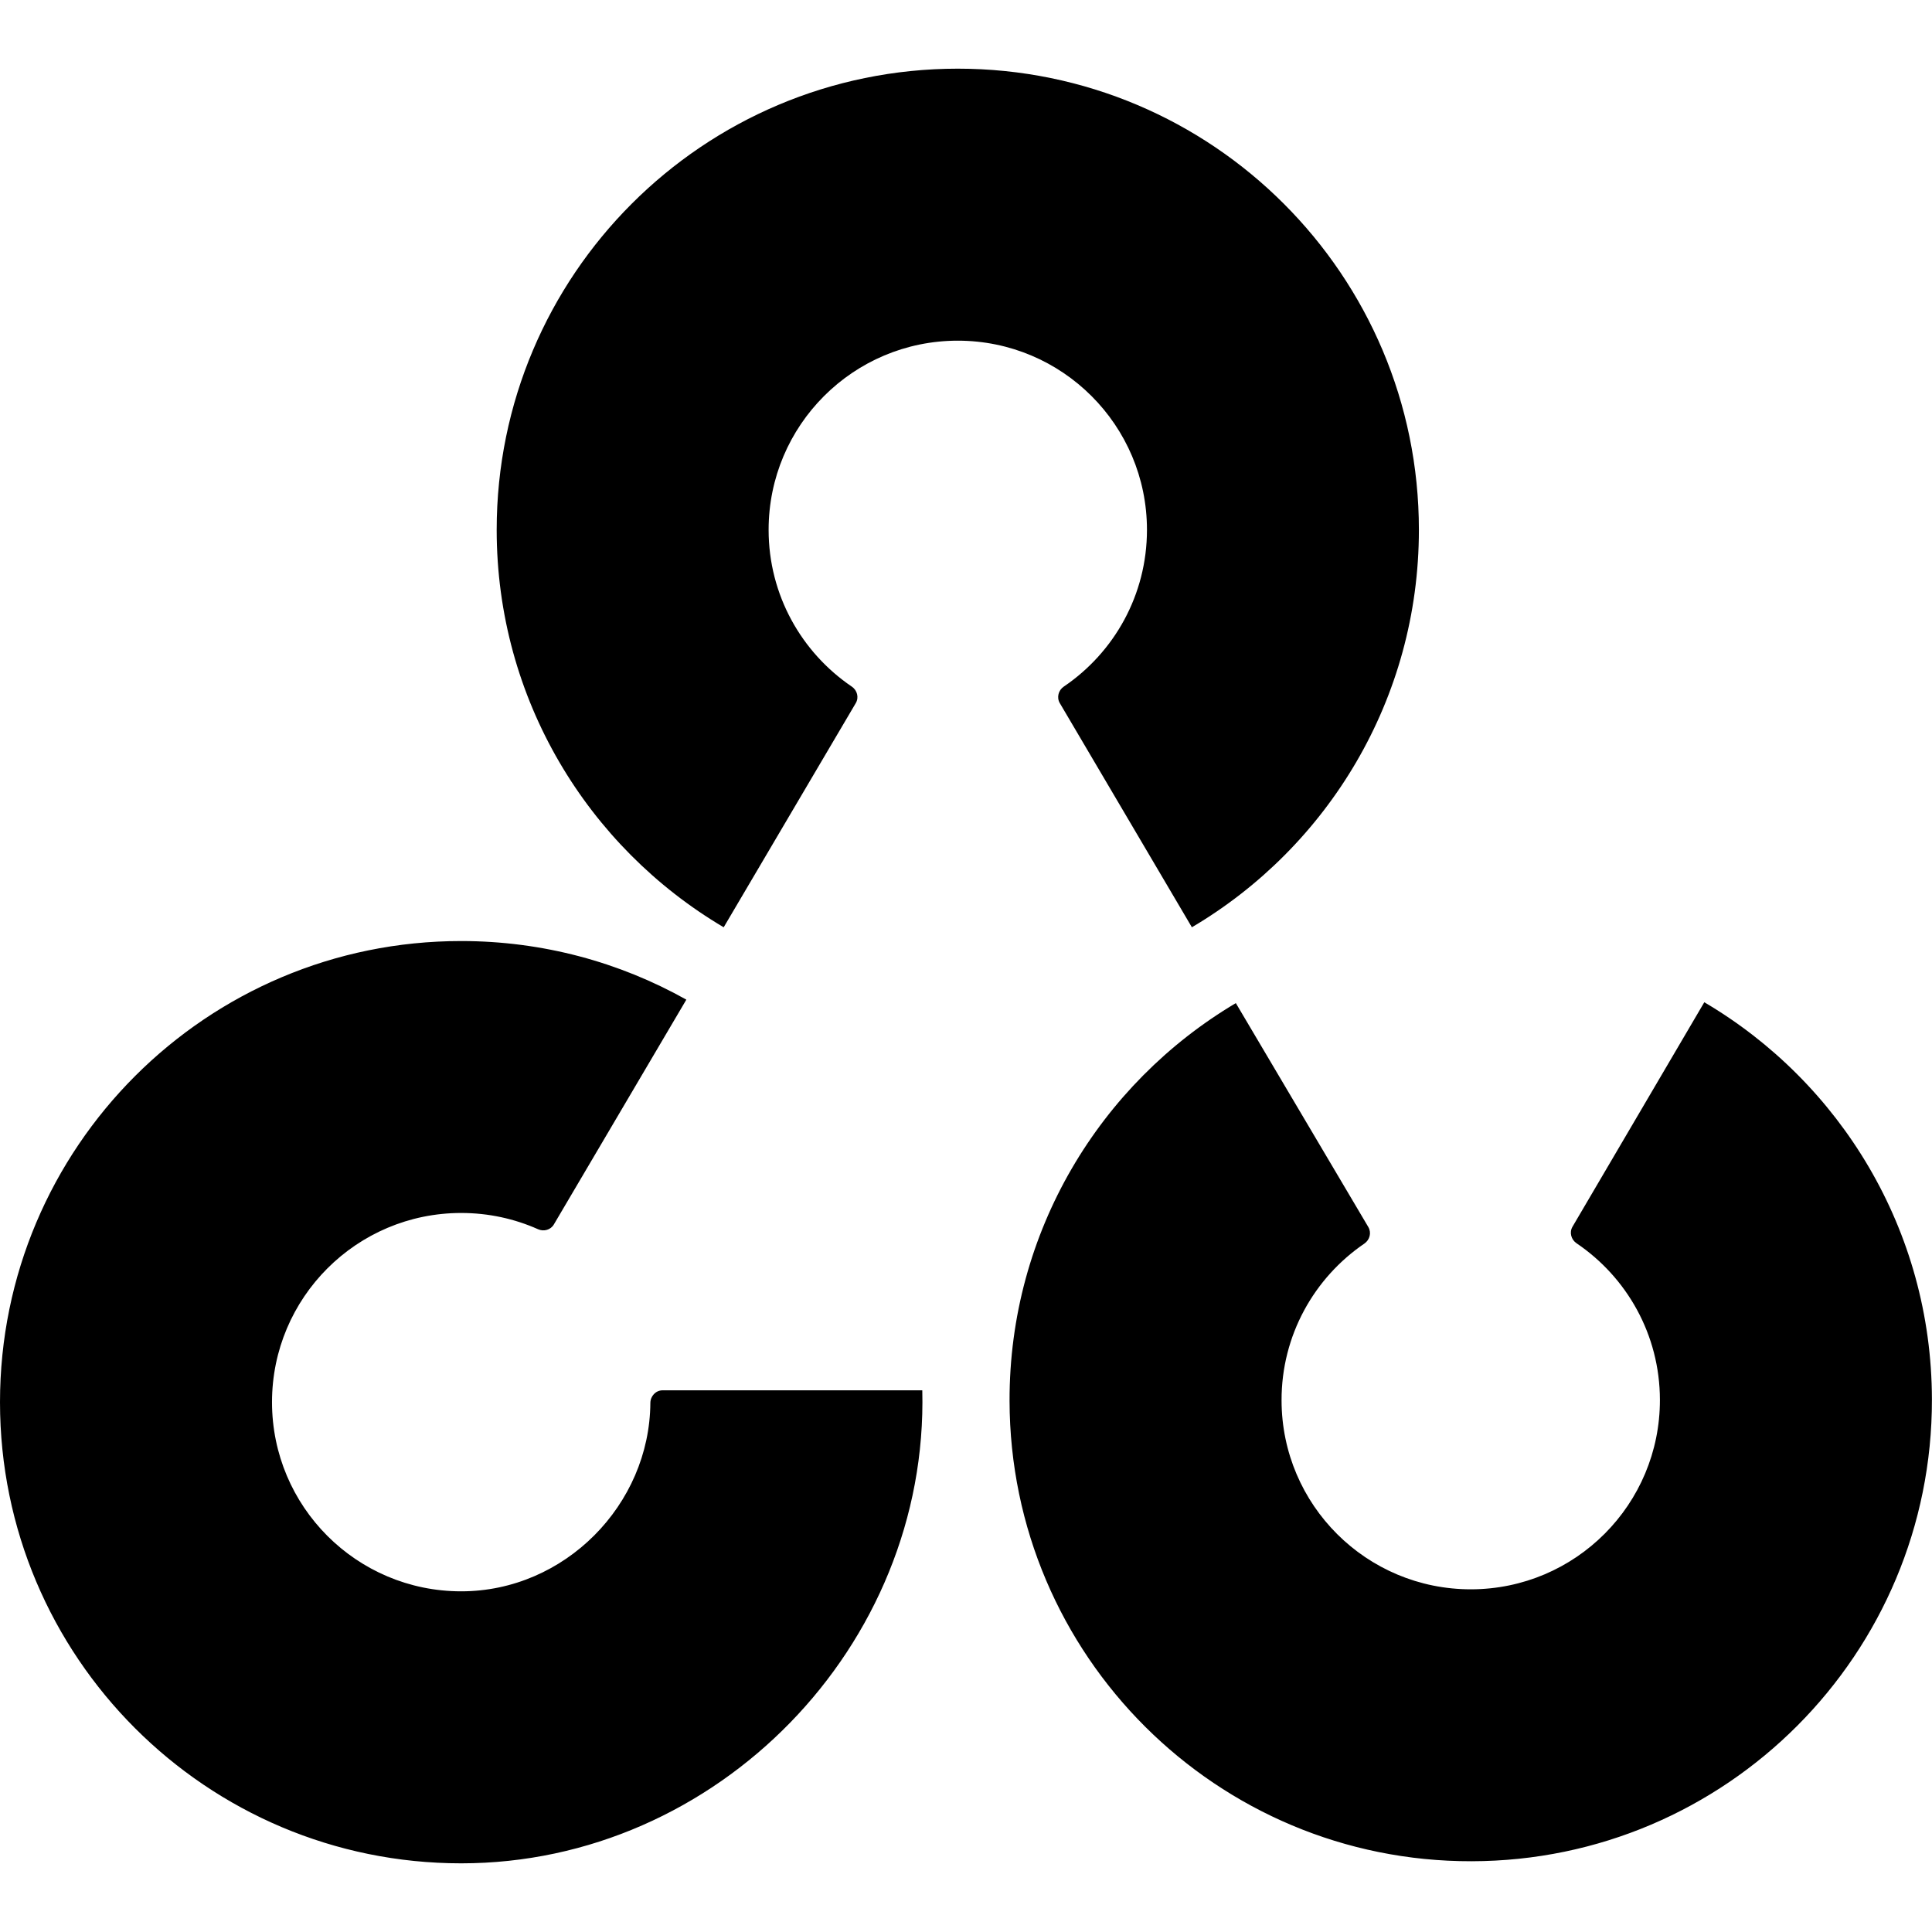
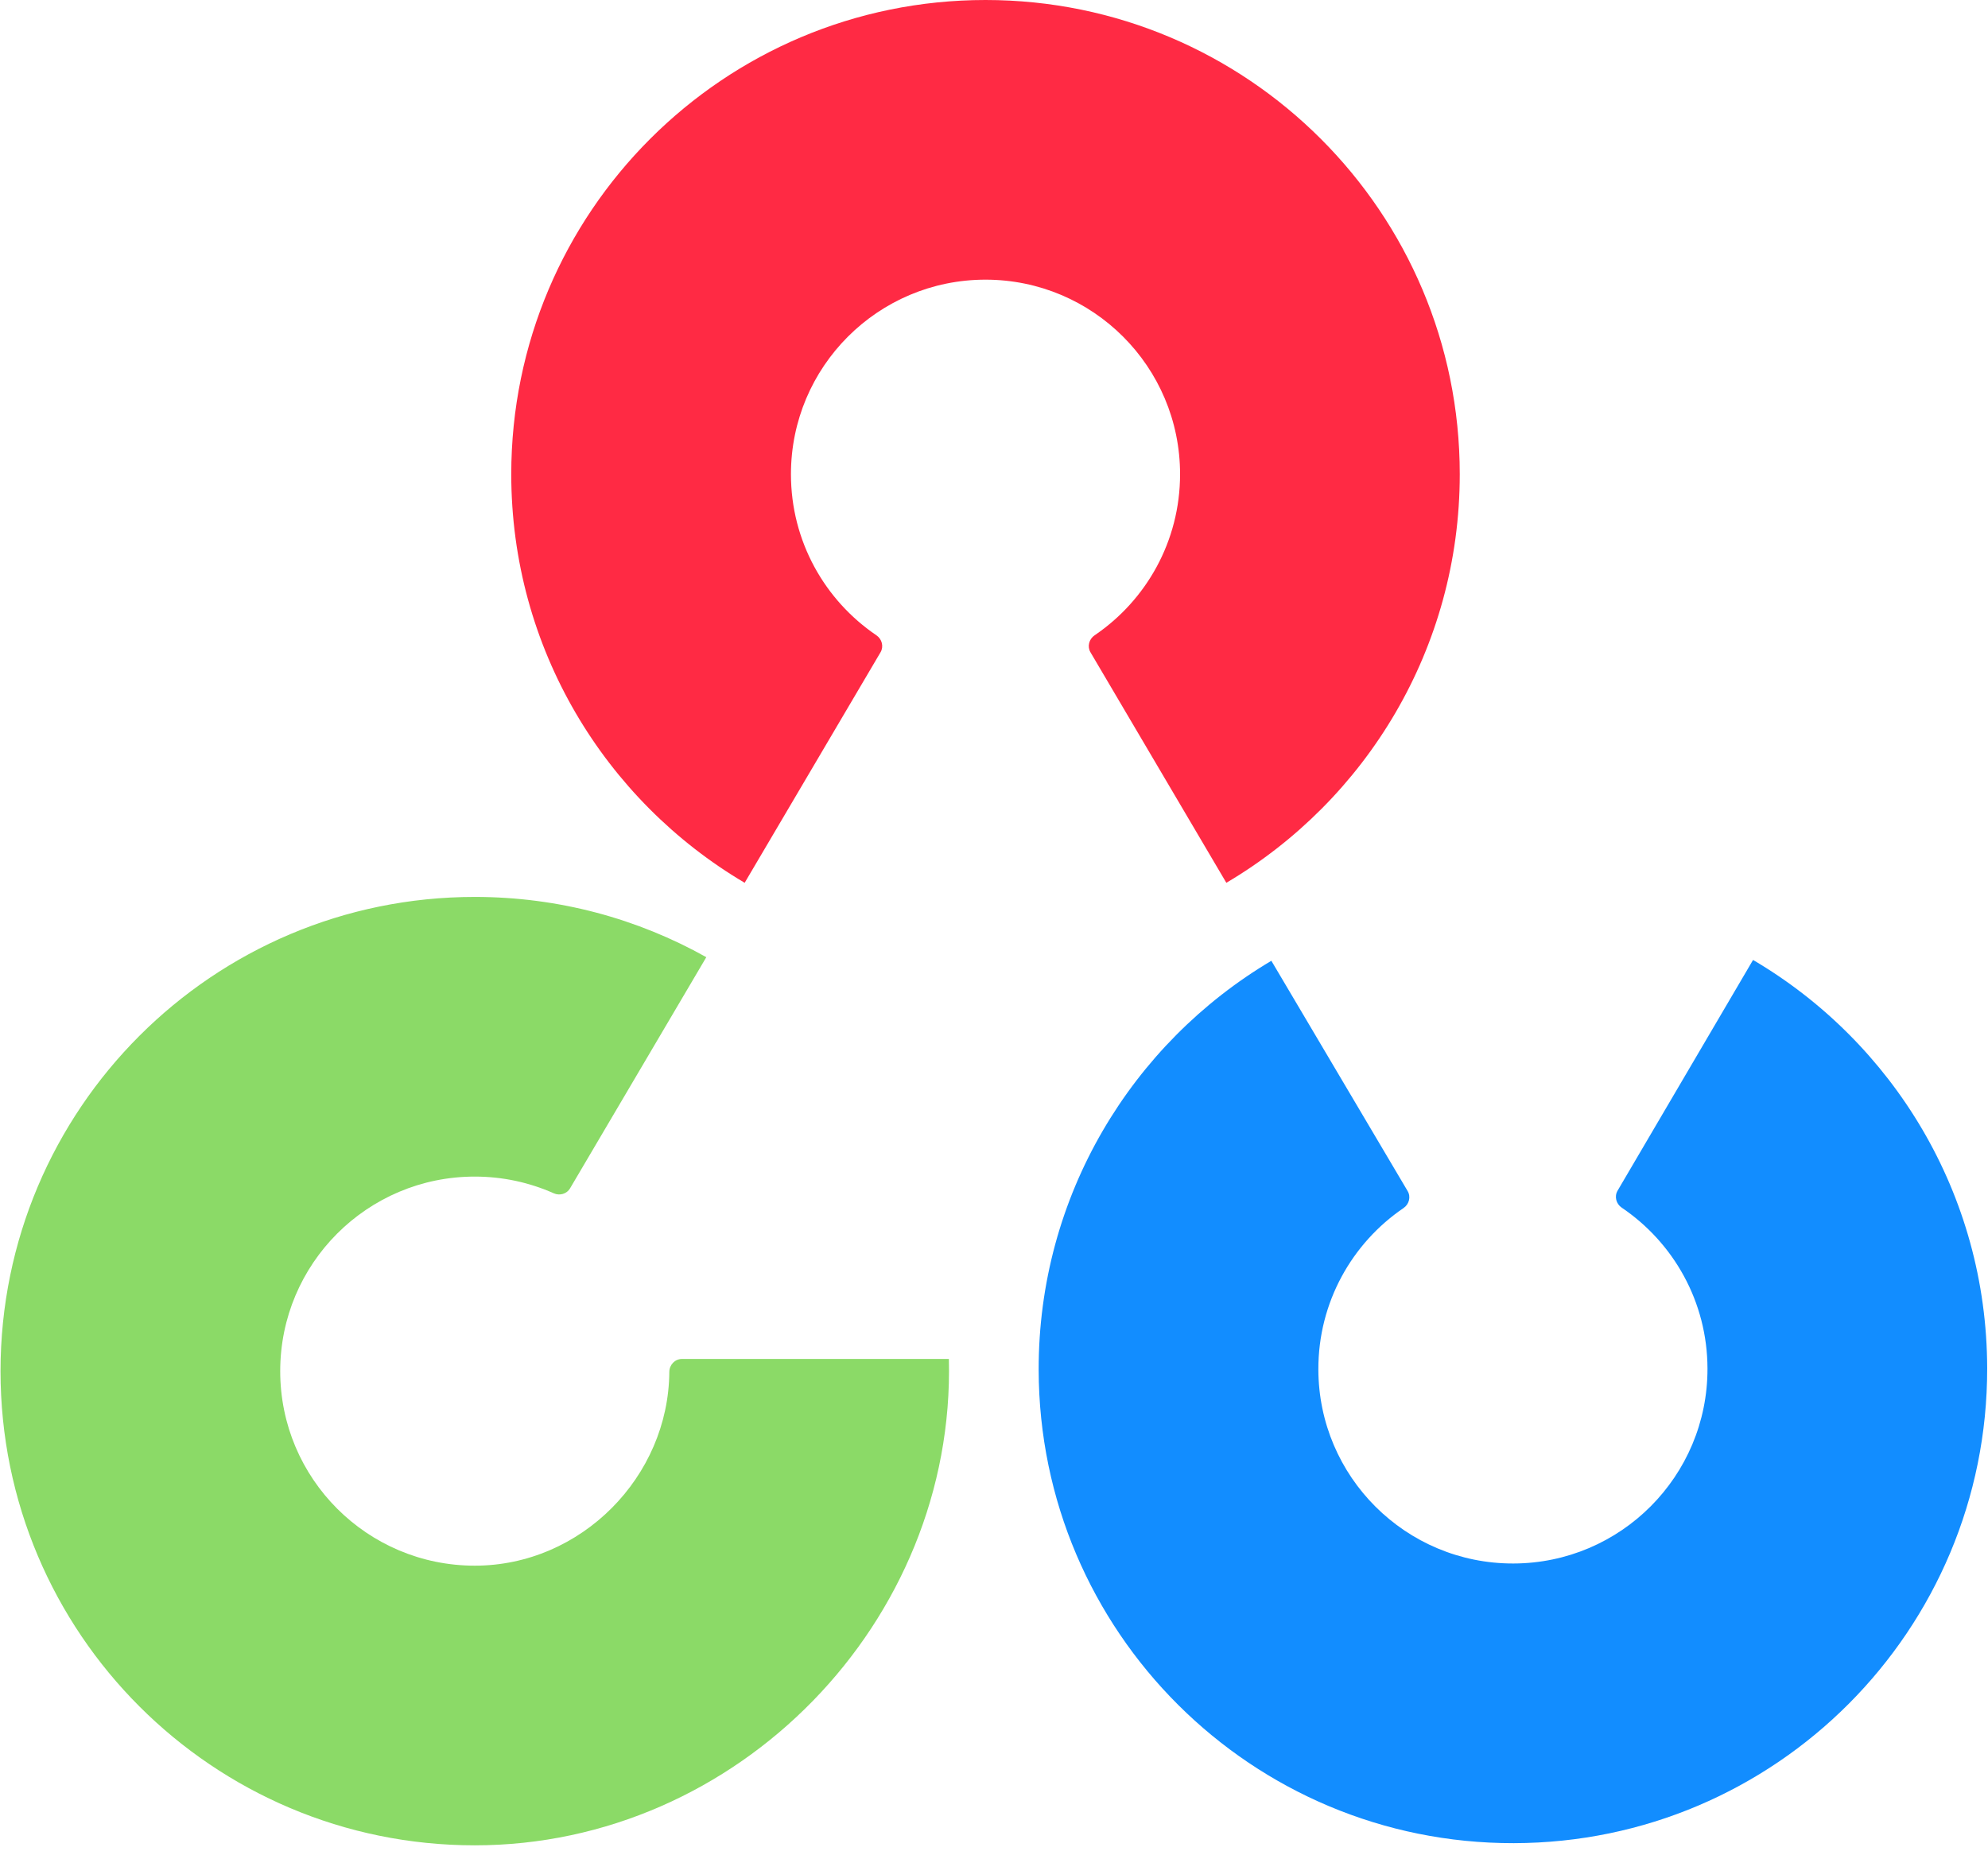
- <svg xmlns="http://www.w3.org/2000/svg" role="img" viewBox="0 0 24 24">
-   <path d="M11.899.853C8.735.853 6.17 3.417 6.17 6.582c0 2.102 1.132 3.94 2.82 4.937l1.641-2.785c.041-.07.018-.159-.05-.205-.623-.423-1.033-1.137-1.033-1.947 0-1.298 1.052-2.35 2.35-2.35 1.298 0 2.35 1.052 2.35 2.35 0 .81-.409 1.524-1.033 1.947-.067.045-.091.135-.05.205l1.641 2.785c1.688-.997 2.82-2.835 2.82-4.937 0-3.164-2.565-5.729-5.729-5.729zm-6.17 10.837C2.565 11.689 0 14.254 0 17.418c0 3.164 2.565 5.729 5.729 5.729 3.18 0 5.807-2.7 5.728-5.876H8.231c-.085 0-.151.072-.152.156-.008 1.266-1.064 2.341-2.35 2.341-1.298 0-2.35-1.052-2.35-2.35 0-1.298 1.052-2.35 2.35-2.35.34 0 .663.072.955.202.071.032.157.008.196-.059l1.646-2.793c-.827-.464-1.782-.728-2.797-.728zm15.442.761l-1.637 2.788c-.041.07-.017.159.05.205.624.422 1.035 1.135 1.036 1.945.002 1.298-1.048 2.352-2.346 2.354-1.298.002-2.352-1.048-2.354-2.346-.002-.81.407-1.525 1.029-1.949.067-.046.09-.135.049-.205l-1.646-2.782c-1.686 1-2.815 2.839-2.811 4.941.006 3.164 2.575 5.725 5.739 5.719 3.164-.005 5.725-2.575 5.719-5.739-.004-2.102-1.139-3.938-2.828-4.932z" />
+ <svg xmlns="http://www.w3.org/2000/svg" width="164" height="153" viewBox="0 0 164 153" fill="none">
+   <path d="M144.618 79.2C156.154 85.987 163.907 98.522 163.932 112.877C163.969 134.484 146.484 152.031 124.877 152.068C103.269 152.106 85.722 134.62 85.685 113.013C85.66 98.659 93.368 86.096 104.881 79.269L116.123 98.267C116.405 98.743 116.245 99.355 115.787 99.667C111.536 102.561 108.748 107.443 108.758 112.973C108.773 121.837 115.972 129.011 124.836 128.995C133.701 128.98 140.874 121.781 140.859 112.917C140.849 107.387 138.044 102.515 133.783 99.635C133.324 99.326 133.162 98.714 133.442 98.236L144.618 79.2Z" fill="#128DFF" />
+   <path d="M58.267 78.971C52.618 75.805 46.103 74 39.166 74C17.559 74 0.043 91.516 0.043 113.124C0.043 134.731 17.559 152.247 39.166 152.247C60.88 152.247 78.823 133.813 78.277 112.12H56.253C55.675 112.12 55.219 112.609 55.215 113.188C55.16 121.833 47.946 129.174 39.166 129.174C30.302 129.174 23.116 121.988 23.116 113.124C23.116 104.259 30.302 97.073 39.166 97.073C41.488 97.073 43.694 97.566 45.686 98.453C46.173 98.669 46.754 98.505 47.025 98.046L58.267 78.971Z" fill="#8BDA67" />
+   <path d="M61.431 72.834C49.906 66.027 42.176 53.478 42.176 39.123C42.176 17.516 59.692 0 81.299 0C102.907 0 120.423 17.516 120.423 39.123C120.423 53.478 112.692 66.027 101.167 72.834L89.959 53.817C89.678 53.34 89.839 52.728 90.297 52.417C94.553 49.531 97.35 44.654 97.35 39.123C97.35 30.259 90.164 23.073 81.299 23.073C72.435 23.073 65.249 30.259 65.249 39.123C65.249 44.654 68.045 49.531 72.302 52.417C72.76 52.728 72.92 53.34 72.639 53.817L61.431 72.834Z" fill="#FF2A44" />
</svg>
